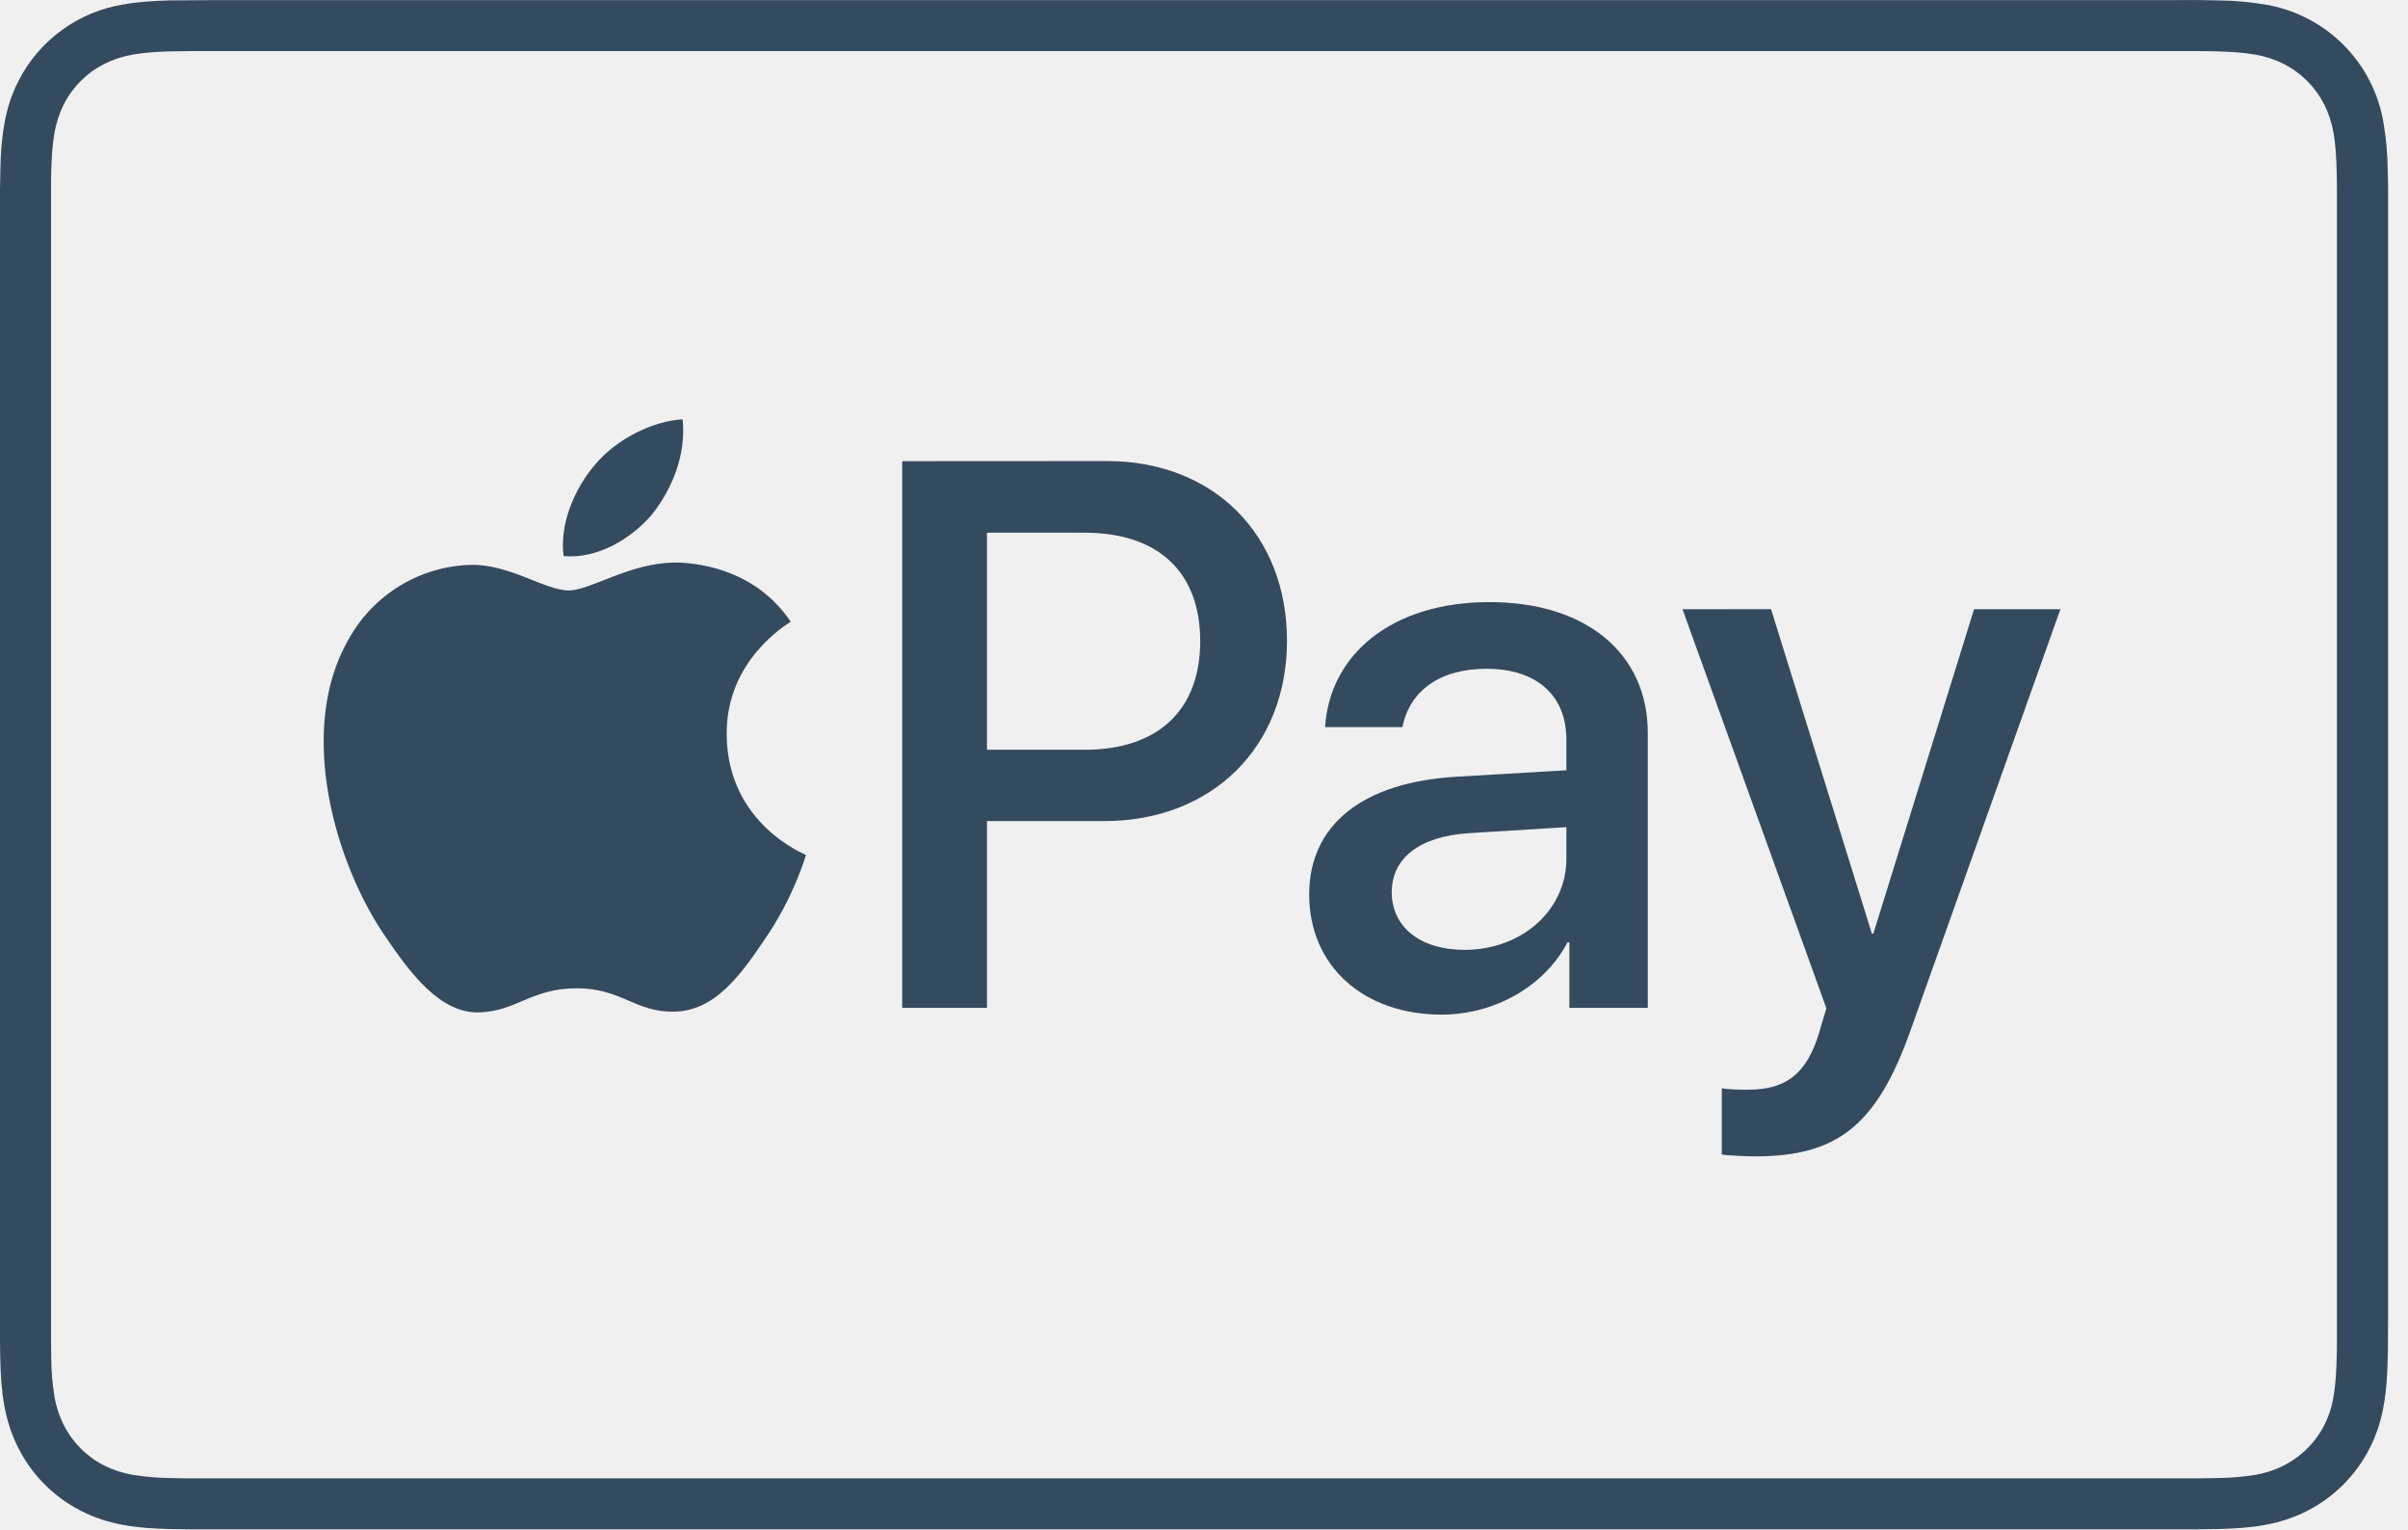
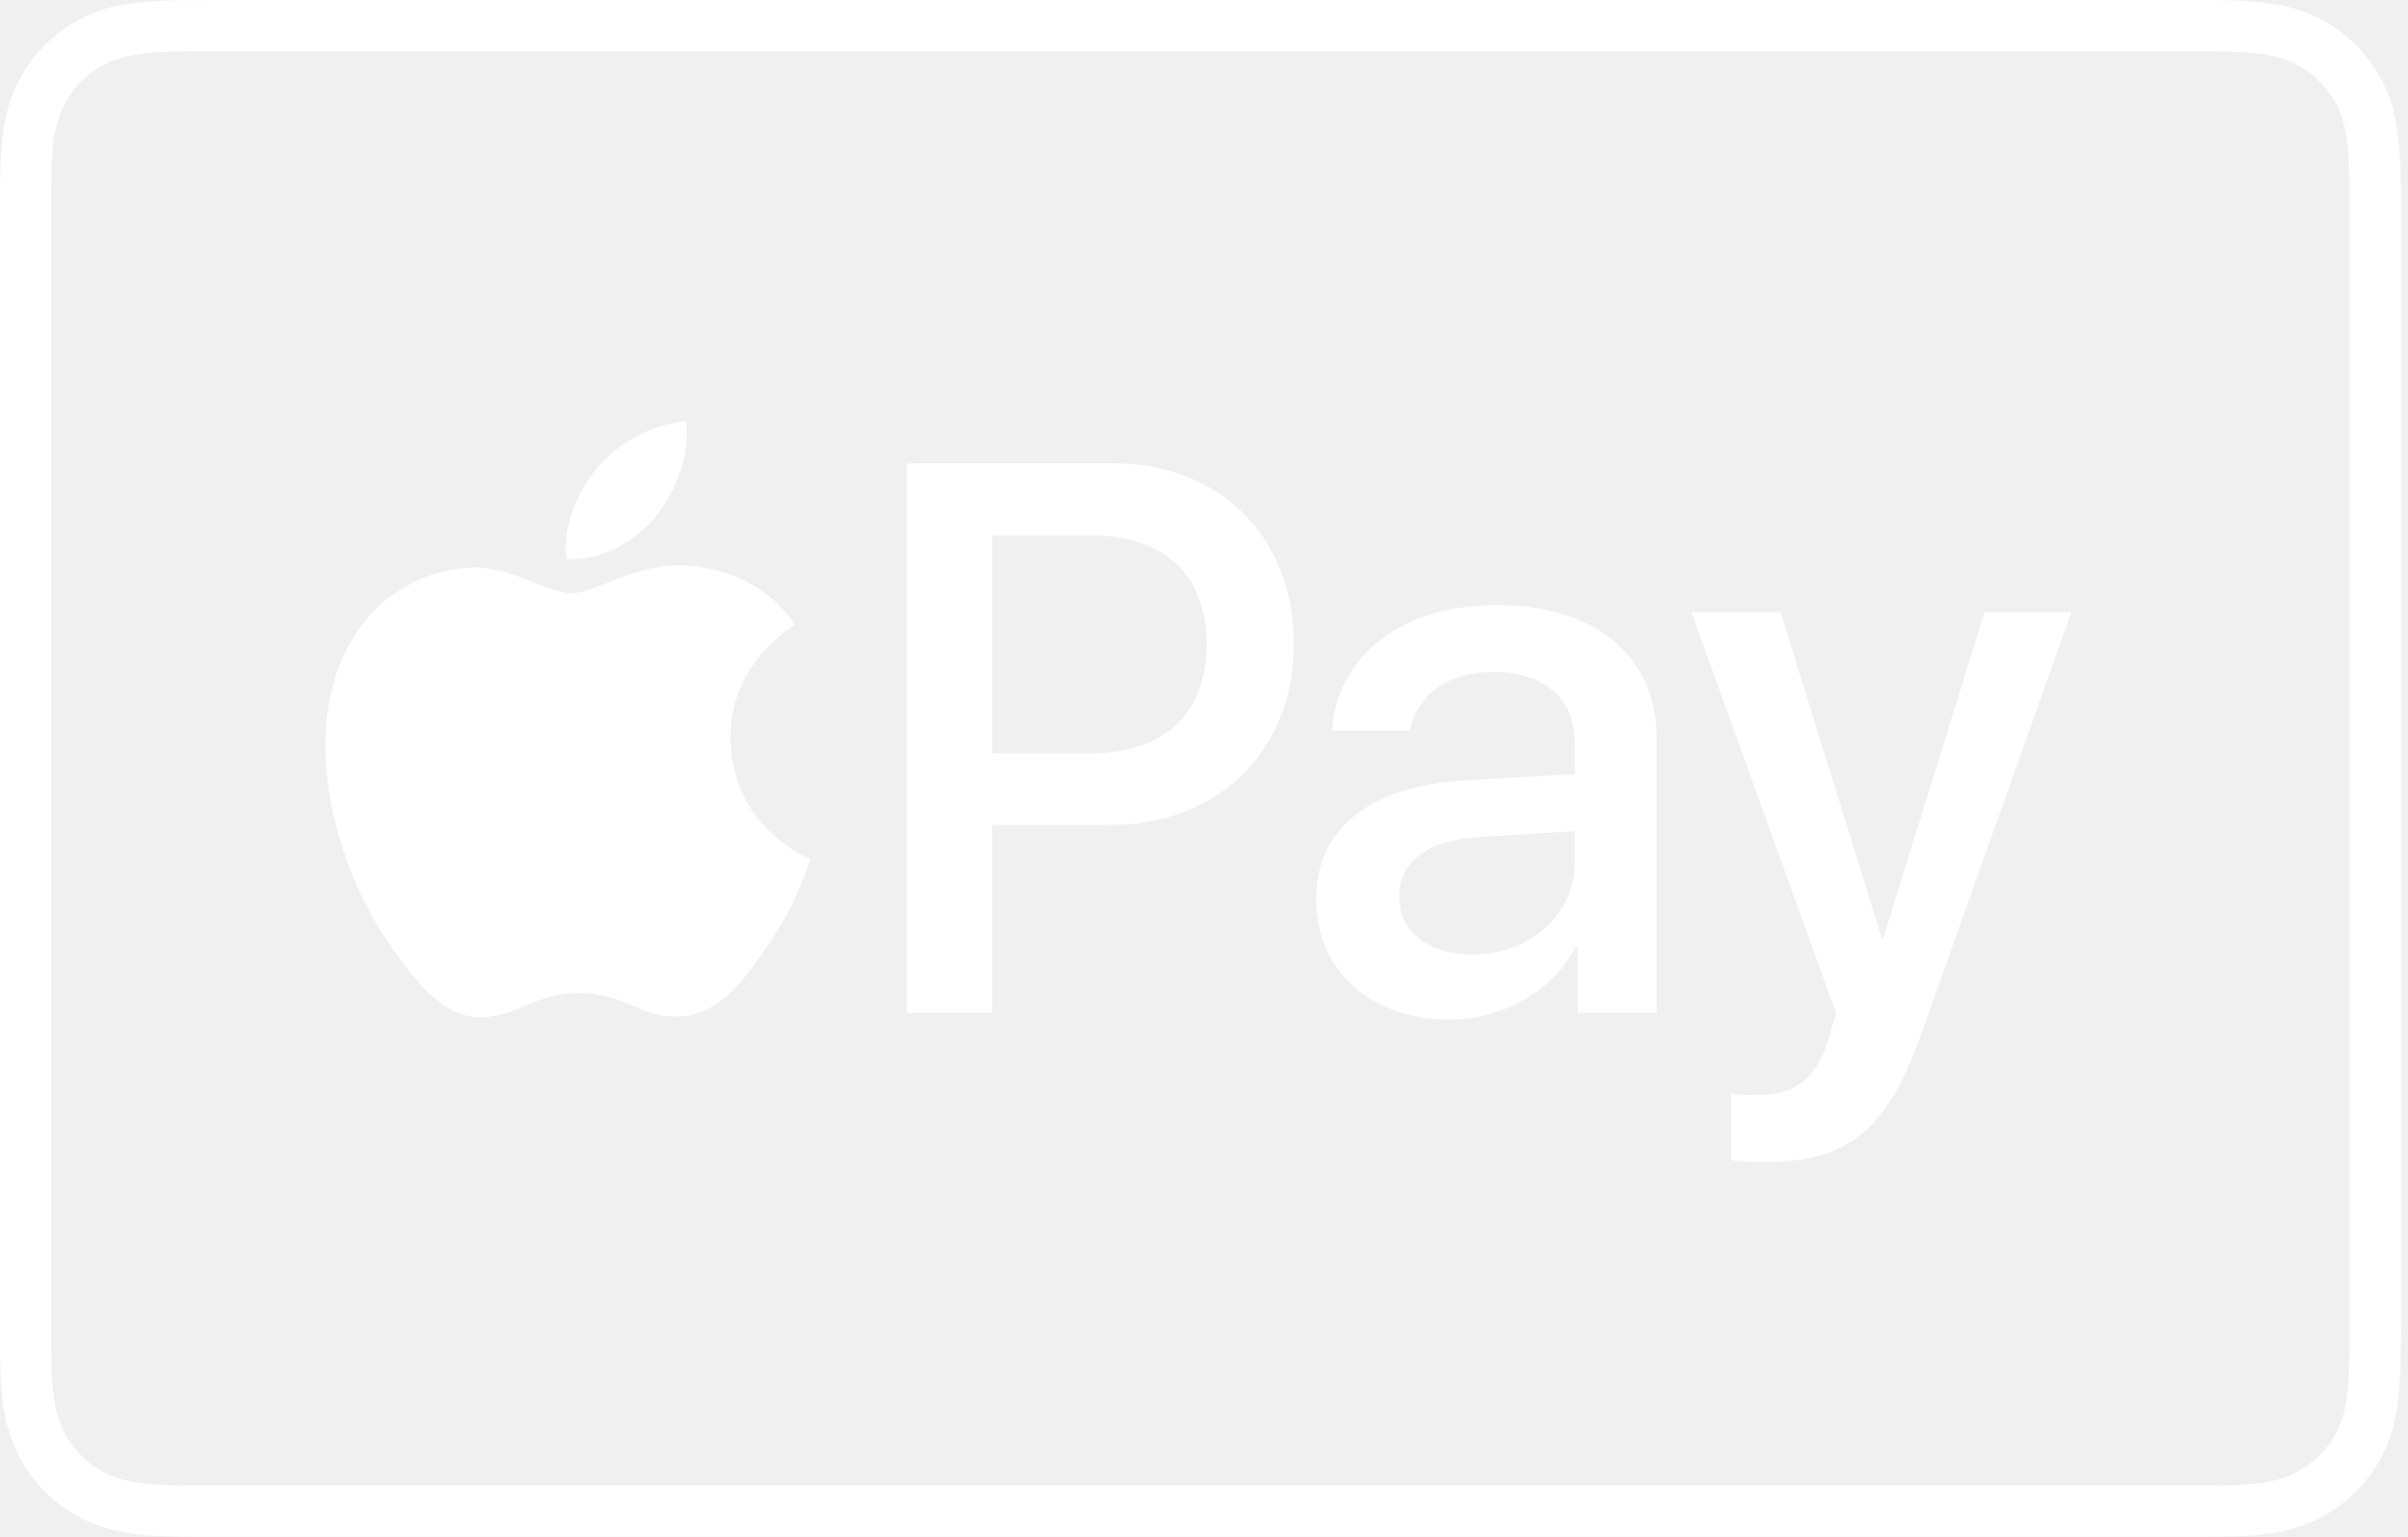
- <svg xmlns="http://www.w3.org/2000/svg" width="63" height="40" viewBox="0 0 63 40" fill="none">
-   <path d="M5.597 0.003C5.203 0.004 4.809 0.006 4.415 0.011C4.025 0.024 3.626 0.045 3.238 0.115C2.652 0.208 2.096 0.438 1.617 0.788C1.137 1.137 0.747 1.595 0.479 2.125C0.297 2.484 0.182 2.848 0.115 3.244C0.042 3.629 0.018 4.025 0.01 4.416C0.005 4.597 0.002 4.778 0 4.96L0 35.046C0 35.228 0.005 35.405 0.008 35.585C0.018 35.975 0.042 36.374 0.112 36.761C0.182 37.152 0.299 37.519 0.482 37.878C0.841 38.585 1.415 39.159 2.122 39.518C2.481 39.701 2.845 39.818 3.241 39.888C3.626 39.958 4.022 39.982 4.413 39.992L4.954 40H57.525L58.064 39.992C58.454 39.982 58.852 39.958 59.24 39.888C59.631 39.818 59.998 39.703 60.355 39.521C61.063 39.162 61.639 38.587 61.997 37.878C62.179 37.519 62.297 37.155 62.364 36.759C62.435 36.374 62.458 35.978 62.468 35.587C62.474 35.405 62.476 35.228 62.476 35.046L62.479 34.406V4.957C62.479 4.775 62.474 4.598 62.468 4.418C62.464 4.024 62.429 3.631 62.364 3.242C62.24 2.458 61.871 1.733 61.31 1.172C60.748 0.61 60.024 0.24 59.24 0.115C58.851 0.051 58.458 0.016 58.064 0.011C57.671 -0 57.278 -0.003 56.885 0.003H5.597ZM5.597 1.336H57.512C57.684 1.336 57.853 1.341 58.025 1.344C58.324 1.354 58.675 1.37 59.001 1.427C59.285 1.479 59.522 1.557 59.748 1.672C60.205 1.904 60.576 2.275 60.808 2.731C60.927 2.967 61.009 3.22 61.052 3.481C61.11 3.801 61.125 4.153 61.133 4.455C61.138 4.624 61.141 4.793 61.141 4.968V35.041C61.141 35.21 61.141 35.379 61.133 35.551C61.125 35.85 61.11 36.202 61.05 36.527C60.993 36.91 60.846 37.274 60.619 37.588C60.393 37.902 60.094 38.157 59.748 38.331C59.514 38.45 59.263 38.532 59.004 38.576C58.682 38.627 58.358 38.655 58.032 38.659L57.512 38.667H4.962C4.79 38.667 4.616 38.662 4.452 38.659C4.125 38.655 3.798 38.627 3.475 38.576C3.192 38.524 2.955 38.446 2.726 38.331C2.269 38.1 1.899 37.729 1.669 37.272C1.55 37.036 1.467 36.783 1.424 36.522C1.372 36.201 1.344 35.876 1.341 35.551C1.337 35.38 1.335 35.209 1.335 35.038V4.965C1.335 4.796 1.335 4.624 1.341 4.452C1.351 4.155 1.367 3.806 1.424 3.476C1.476 3.195 1.554 2.958 1.669 2.729C1.901 2.273 2.272 1.903 2.728 1.672C2.964 1.554 3.216 1.472 3.475 1.427C3.801 1.37 4.152 1.352 4.452 1.344C4.621 1.339 4.793 1.339 4.962 1.336H5.597ZM17.859 10.968C17.078 11.01 16.12 11.486 15.568 12.155C15.07 12.728 14.63 13.665 14.745 14.545C15.625 14.623 16.502 14.105 17.057 13.457C17.59 12.785 17.955 11.887 17.859 10.971V10.968ZM23.604 12.062V26.361H25.822V21.475H28.894C31.7 21.475 33.671 19.551 33.671 16.758C33.671 13.972 31.739 12.059 28.964 12.059L23.604 12.062ZM25.822 13.933H28.378C30.302 13.933 31.401 14.964 31.401 16.768C31.401 18.57 30.302 19.611 28.371 19.611H25.822V13.933ZM17.611 14.714C16.44 14.74 15.45 15.443 14.878 15.443C14.266 15.443 13.334 14.756 12.324 14.774C11.667 14.79 11.026 14.979 10.464 15.32C9.902 15.661 9.439 16.143 9.122 16.719C7.75 19.083 8.76 22.589 10.096 24.516C10.744 25.468 11.525 26.518 12.553 26.479C13.524 26.442 13.907 25.849 15.086 25.849C16.268 25.849 16.612 26.479 17.637 26.46C18.705 26.442 19.374 25.508 20.019 24.552C20.764 23.466 21.068 22.417 21.087 22.363C21.068 22.342 19.03 21.561 19.012 19.215C18.991 17.253 20.613 16.318 20.688 16.261C19.772 14.907 18.345 14.756 17.851 14.717C17.771 14.712 17.691 14.713 17.611 14.714ZM38.969 15.748C36.391 15.748 34.788 17.135 34.668 19.017H36.691C36.878 18.085 37.651 17.492 38.891 17.492C40.197 17.492 40.981 18.184 40.981 19.343V20.147L38.125 20.314C35.649 20.454 34.252 21.574 34.252 23.396C34.252 25.271 35.678 26.538 37.719 26.538C39.088 26.538 40.406 25.807 41.01 24.646H41.059V26.361H43.111V19.176C43.111 17.086 41.496 15.748 38.969 15.748ZM44.019 15.935L47.783 26.372C47.783 26.38 47.593 26.997 47.593 27.015C47.268 28.082 46.734 28.501 45.742 28.501C45.563 28.501 45.206 28.501 45.047 28.462V30.196C45.203 30.225 45.742 30.245 45.919 30.245C48.08 30.245 49.111 29.433 50.001 26.905L53.906 15.935H51.647L49.012 24.419H48.973L46.336 15.933L44.019 15.935ZM40.981 21.634V22.456C40.981 23.813 39.809 24.844 38.315 24.844C37.164 24.844 36.412 24.25 36.412 23.336C36.412 22.446 37.136 21.878 38.414 21.793L40.981 21.634Z" fill="#344A5E" />
+ <svg xmlns="http://www.w3.org/2000/svg" width="47" height="30" viewBox="0 0 47 30" fill="none">
+   <path d="M4.198 0.002C3.902 0.003 3.607 0.005 3.311 0.008C3.019 0.018 2.72 0.034 2.429 0.086C1.989 0.156 1.572 0.329 1.213 0.591C0.853 0.853 0.56 1.196 0.359 1.594C0.223 1.863 0.137 2.136 0.086 2.433C0.031 2.722 0.014 3.019 0.008 3.312C0.004 3.448 0.001 3.584 0 3.72L0 26.285C0 26.421 0.004 26.554 0.006 26.689C0.014 26.982 0.031 27.28 0.084 27.571C0.137 27.864 0.225 28.139 0.361 28.409C0.63 28.939 1.061 29.37 1.591 29.639C1.861 29.776 2.134 29.863 2.431 29.916C2.72 29.969 3.017 29.986 3.309 29.994L3.716 30H43.144L43.548 29.994C43.841 29.986 44.139 29.969 44.43 29.916C44.723 29.863 44.998 29.777 45.266 29.641C45.797 29.372 46.229 28.94 46.498 28.409C46.635 28.139 46.722 27.866 46.773 27.569C46.826 27.28 46.844 26.983 46.851 26.691C46.855 26.554 46.857 26.421 46.857 26.285L46.859 25.804V3.718C46.859 3.581 46.855 3.448 46.851 3.314C46.848 3.018 46.822 2.723 46.773 2.431C46.68 1.843 46.403 1.3 45.982 0.879C45.561 0.458 45.018 0.18 44.43 0.086C44.139 0.038 43.843 0.012 43.548 0.008C43.253 -0 42.958 -0.002 42.663 0.002H4.198ZM4.198 1.002H43.134C43.263 1.002 43.39 1.006 43.519 1.008C43.743 1.016 44.007 1.027 44.251 1.07C44.464 1.109 44.641 1.168 44.811 1.254C45.154 1.428 45.432 1.706 45.606 2.049C45.695 2.225 45.757 2.415 45.789 2.611C45.832 2.851 45.844 3.115 45.85 3.341C45.854 3.468 45.856 3.595 45.856 3.726V26.281C45.856 26.407 45.856 26.534 45.85 26.663C45.844 26.888 45.832 27.151 45.787 27.395C45.745 27.683 45.634 27.956 45.464 28.191C45.294 28.427 45.07 28.618 44.811 28.748C44.635 28.837 44.447 28.899 44.253 28.932C44.012 28.97 43.768 28.991 43.524 28.994L43.134 29H3.721C3.593 29 3.462 28.996 3.339 28.994C3.093 28.991 2.849 28.97 2.607 28.932C2.394 28.893 2.216 28.834 2.044 28.748C1.702 28.575 1.424 28.297 1.252 27.954C1.162 27.777 1.1 27.587 1.068 27.392C1.029 27.151 1.008 26.907 1.006 26.663C1.003 26.535 1.002 26.407 1.002 26.279V3.724C1.002 3.597 1.002 3.468 1.006 3.339C1.013 3.116 1.025 2.855 1.068 2.607C1.107 2.396 1.166 2.218 1.252 2.047C1.425 1.705 1.704 1.427 2.046 1.254C2.223 1.165 2.412 1.104 2.607 1.07C2.851 1.027 3.114 1.014 3.339 1.008C3.466 1.004 3.594 1.004 3.721 1.002H4.198ZM13.394 8.226C12.808 8.257 12.09 8.615 11.676 9.116C11.303 9.546 10.973 10.249 11.059 10.909C11.719 10.967 12.377 10.579 12.793 10.093C13.193 9.589 13.466 8.915 13.394 8.228V8.226ZM17.703 9.046V19.771H19.366V16.106H21.67C23.775 16.106 25.253 14.663 25.253 12.568C25.253 10.479 23.805 9.044 21.723 9.044L17.703 9.046ZM19.366 10.45H21.284C22.727 10.45 23.551 11.223 23.551 12.576C23.551 13.927 22.727 14.708 21.278 14.708H19.366V10.45ZM13.208 11.036C12.33 11.055 11.588 11.582 11.158 11.582C10.7 11.582 10.001 11.067 9.243 11.081C8.75 11.093 8.269 11.234 7.848 11.49C7.427 11.746 7.08 12.107 6.841 12.539C5.812 14.312 6.57 16.942 7.572 18.387C8.058 19.101 8.644 19.888 9.415 19.859C10.143 19.832 10.43 19.386 11.315 19.386C12.201 19.386 12.459 19.859 13.228 19.845C14.028 19.832 14.53 19.131 15.014 18.414C15.573 17.6 15.801 16.813 15.815 16.772C15.801 16.756 14.273 16.171 14.259 14.412C14.243 12.939 15.46 12.238 15.516 12.195C14.829 11.18 13.759 11.067 13.388 11.038C13.328 11.034 13.268 11.034 13.208 11.036ZM29.227 11.811C27.294 11.811 26.091 12.851 26.001 14.263H27.518C27.659 13.564 28.238 13.119 29.168 13.119C30.148 13.119 30.736 13.638 30.736 14.507V15.111L28.594 15.236C26.737 15.341 25.689 16.18 25.689 17.547C25.689 18.953 26.759 19.904 28.289 19.904C29.316 19.904 30.304 19.355 30.757 18.484H30.794V19.771H32.333V14.382C32.333 12.814 31.122 11.811 29.227 11.811ZM33.014 11.951L35.837 19.779C35.837 19.785 35.695 20.247 35.695 20.261C35.451 21.062 35.051 21.376 34.307 21.376C34.172 21.376 33.905 21.376 33.785 21.347V22.647C33.903 22.669 34.307 22.684 34.44 22.684C36.06 22.684 36.833 22.075 37.501 20.179L40.43 11.951H38.735L36.759 18.314H36.73L34.752 11.95L33.014 11.951ZM30.736 16.225V16.842C30.736 17.86 29.857 18.633 28.736 18.633C27.873 18.633 27.309 18.188 27.309 17.502C27.309 16.834 27.852 16.409 28.811 16.345L30.736 16.225Z" fill="white" />
</svg>
